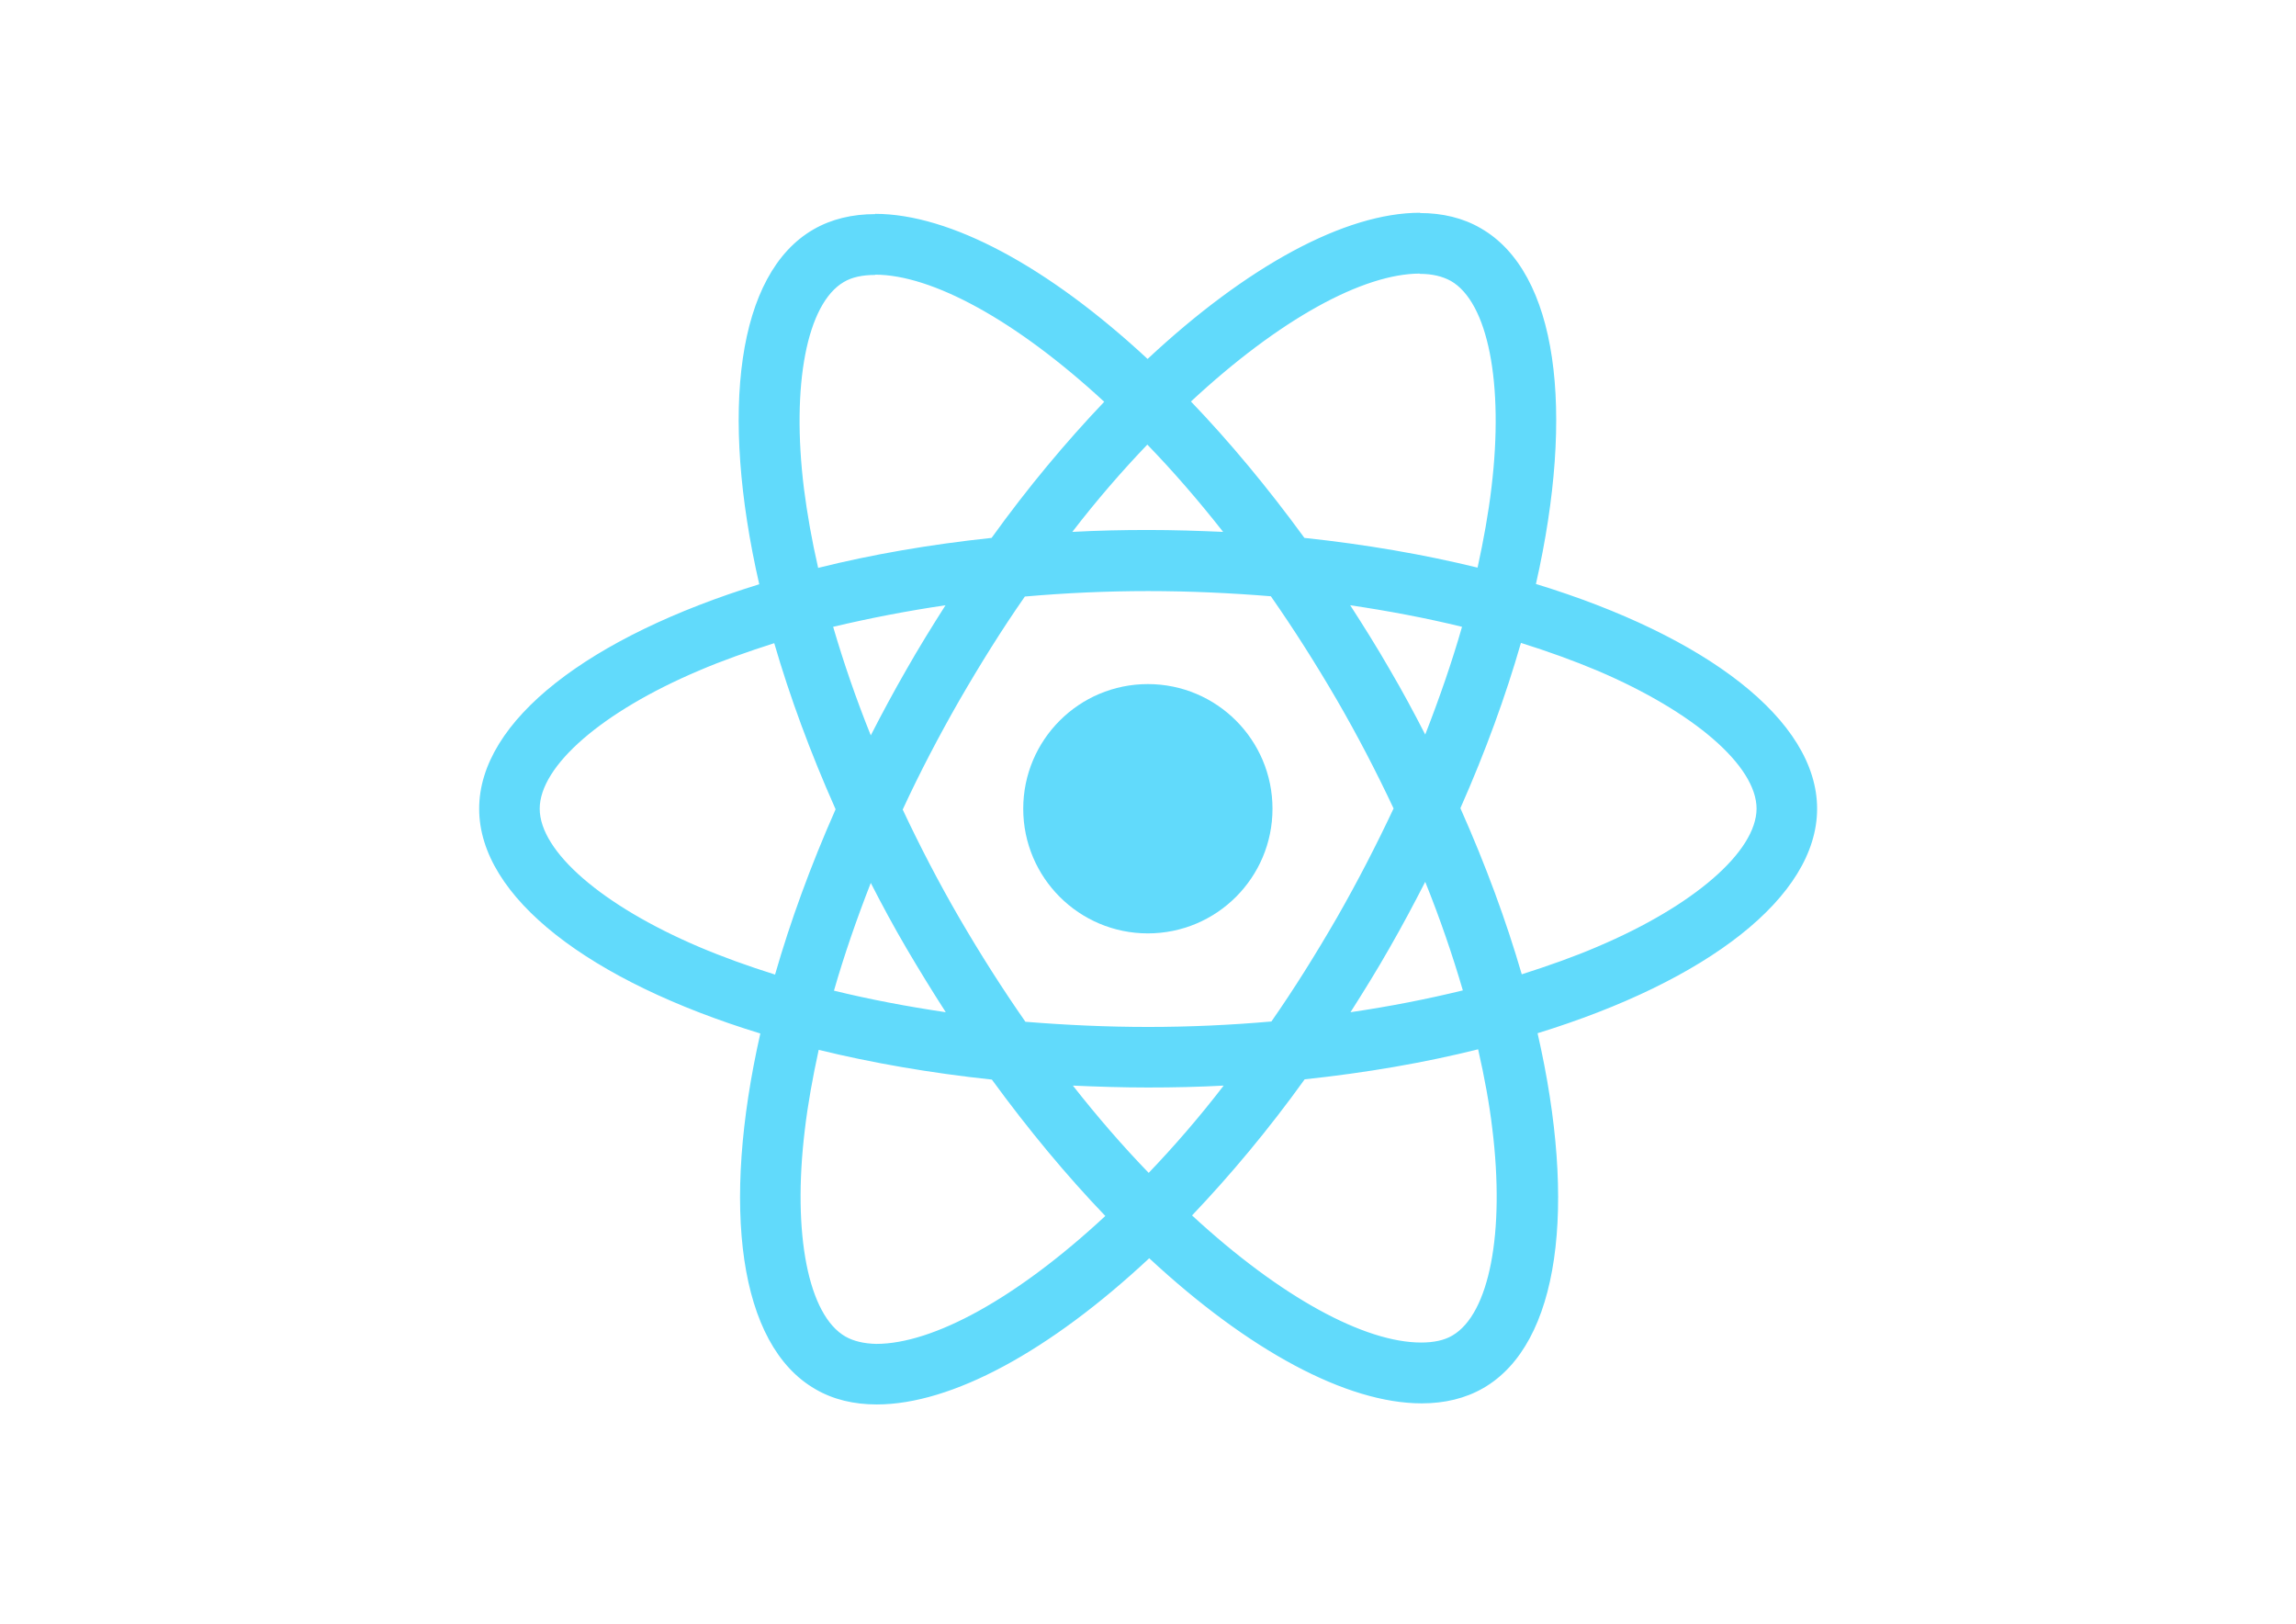
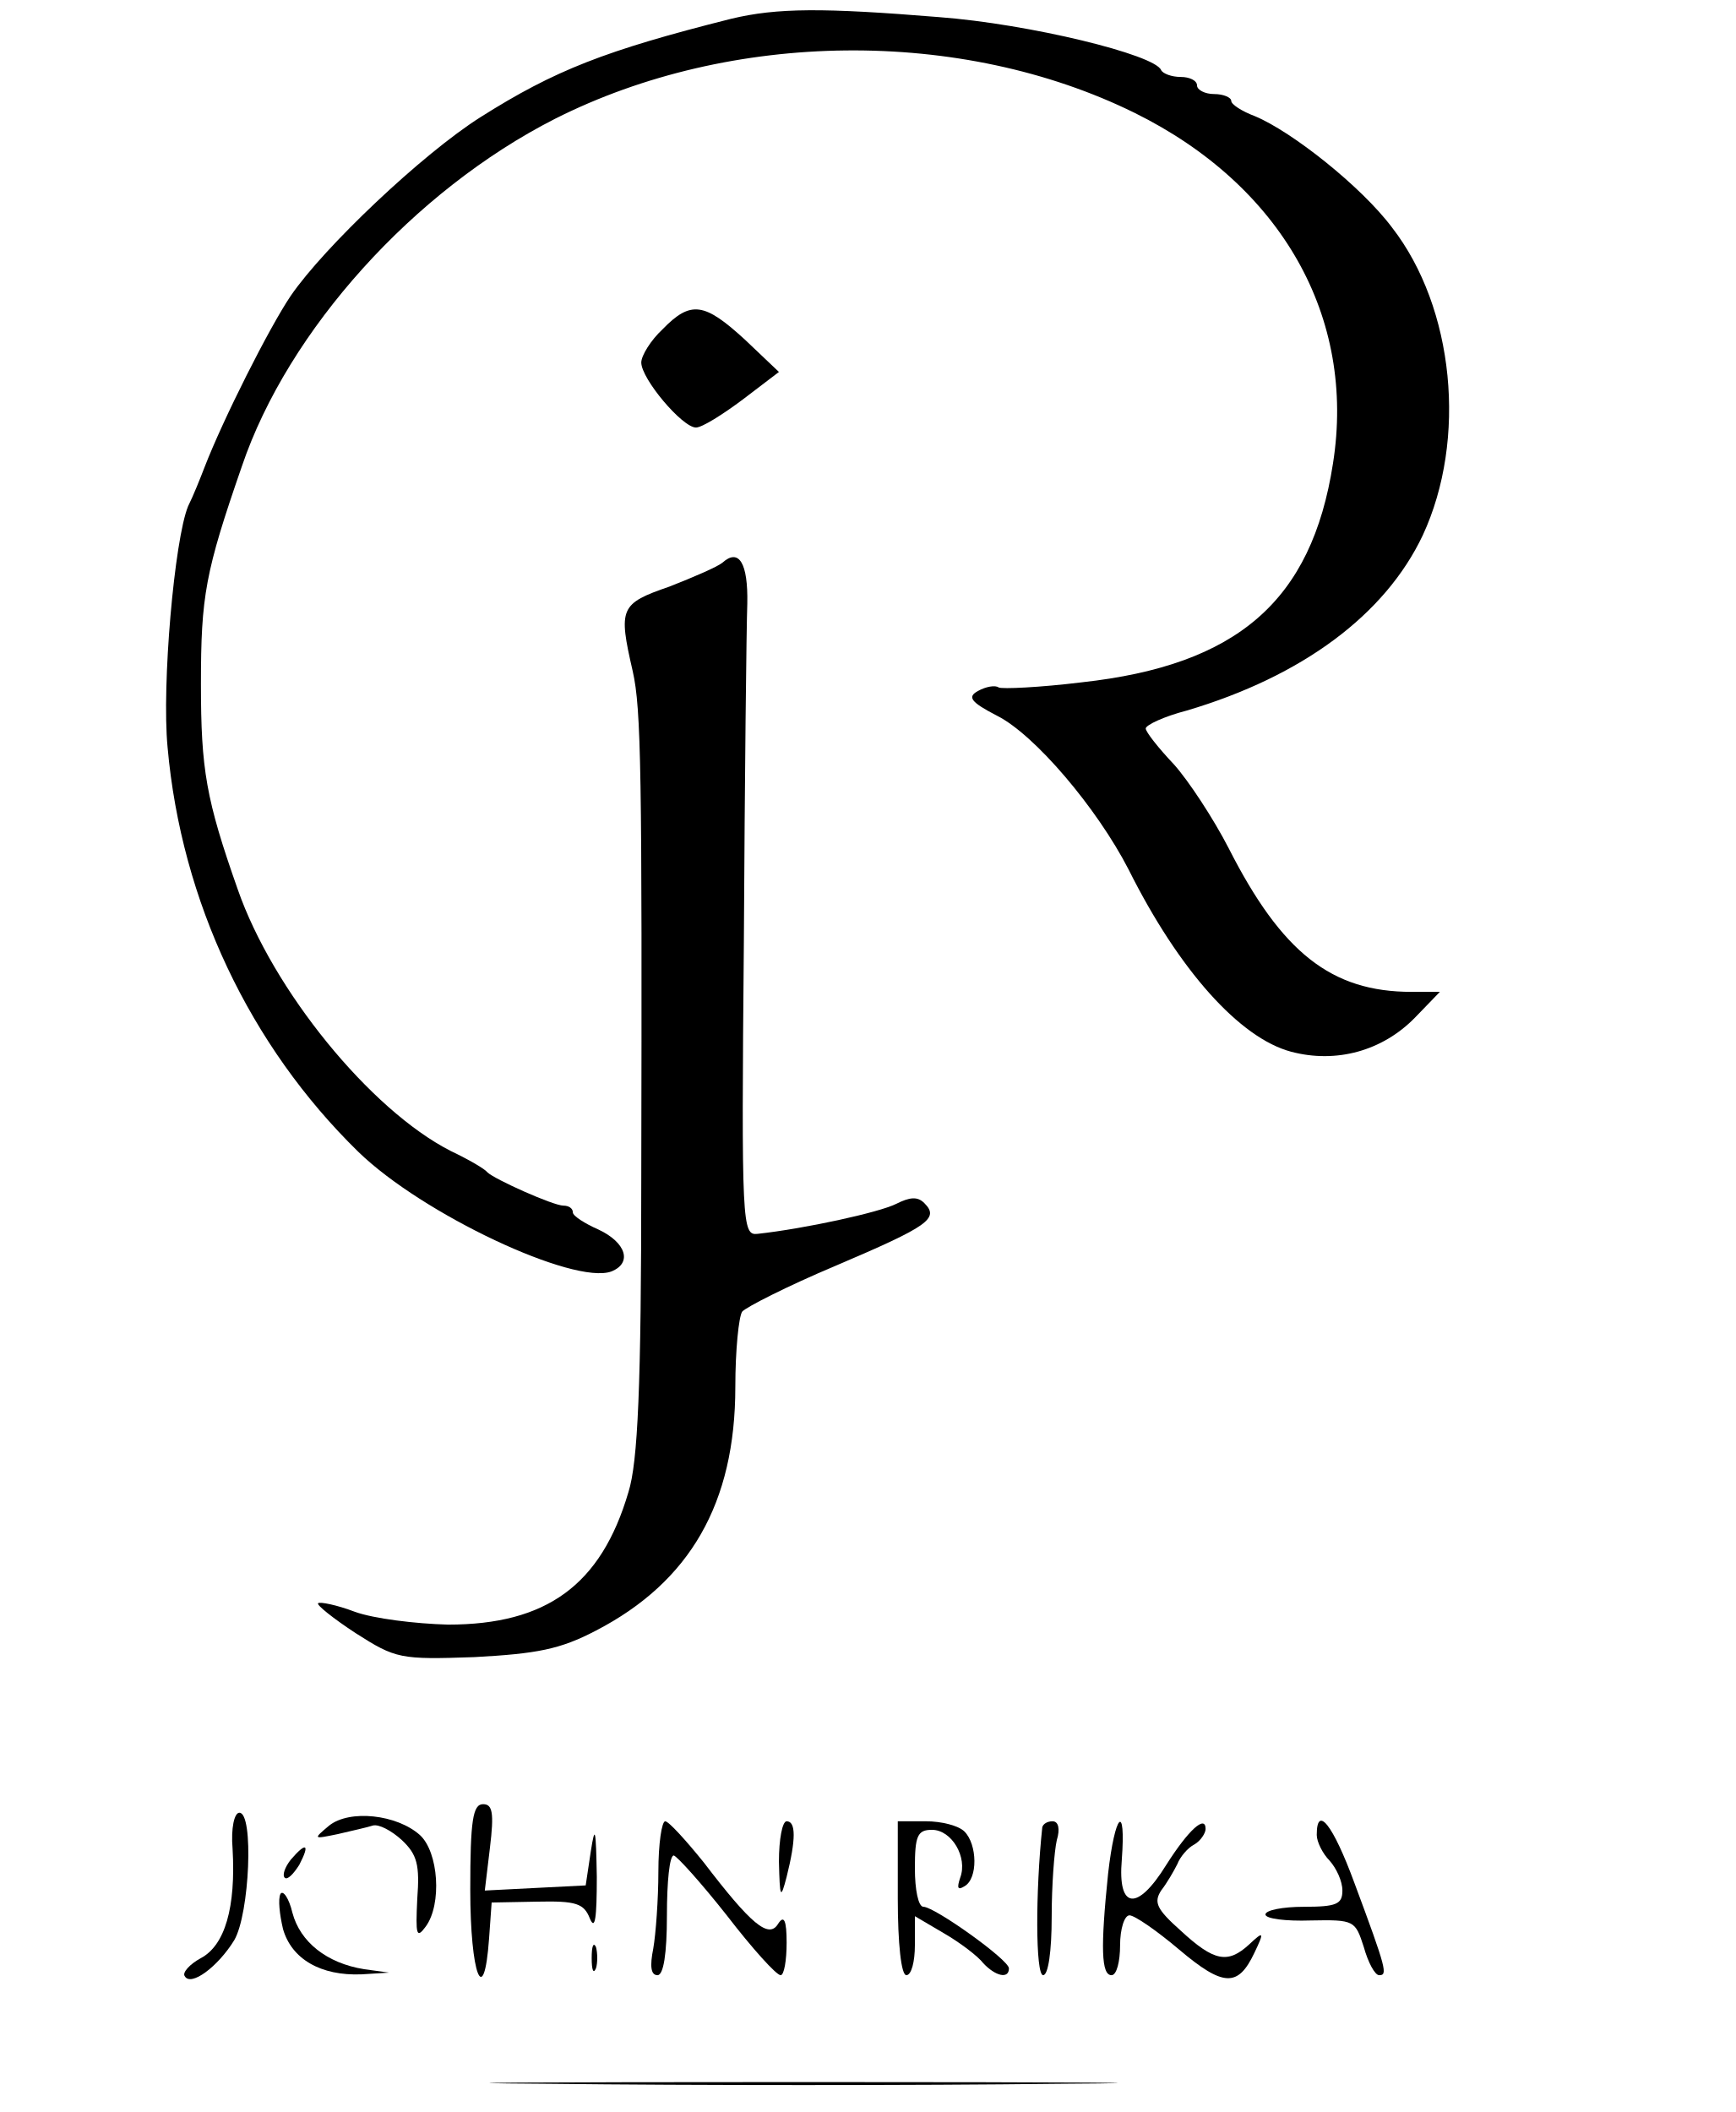
- <svg xmlns="http://www.w3.org/2000/svg" viewBox="0 0 841.9 595.3">
-   <g fill="#61DAFB">
-     <path d="M666.3 296.5c0-32.5-40.7-63.3-103.1-82.4 14.4-63.6 8-114.2-20.2-130.4-6.5-3.8-14.1-5.6-22.4-5.6v22.3c4.6 0 8.3.9 11.4 2.6 13.6 7.8 19.5 37.5 14.9 75.7-1.1 9.4-2.9 19.3-5.1 29.4-19.6-4.8-41-8.5-63.5-10.9-13.5-18.5-27.5-35.3-41.6-50 32.6-30.3 63.2-46.9 84-46.9V78c-27.5 0-63.5 19.6-99.9 53.6-36.4-33.8-72.4-53.2-99.9-53.2v22.3c20.7 0 51.4 16.5 84 46.6-14 14.7-28 31.4-41.3 49.9-22.6 2.4-44 6.1-63.6 11-2.3-10-4-19.7-5.2-29-4.7-38.2 1.1-67.9 14.6-75.8 3-1.8 6.9-2.6 11.5-2.6V78.5c-8.4 0-16 1.8-22.6 5.6-28.1 16.2-34.4 66.7-19.9 130.1-62.2 19.2-102.7 49.9-102.7 82.3 0 32.5 40.7 63.3 103.1 82.4-14.4 63.6-8 114.2 20.2 130.4 6.5 3.8 14.1 5.6 22.5 5.6 27.5 0 63.5-19.6 99.9-53.6 36.4 33.8 72.4 53.2 99.9 53.2 8.4 0 16-1.8 22.6-5.6 28.1-16.2 34.4-66.7 19.9-130.1 62-19.1 102.5-49.9 102.5-82.3zm-130.2-66.7c-3.7 12.9-8.3 26.2-13.5 39.5-4.1-8-8.4-16-13.1-24-4.6-8-9.5-15.8-14.4-23.4 14.2 2.1 27.9 4.7 41 7.9zm-45.8 106.5c-7.8 13.5-15.8 26.3-24.1 38.2-14.9 1.3-30 2-45.2 2-15.1 0-30.2-.7-45-1.9-8.3-11.9-16.4-24.6-24.2-38-7.6-13.1-14.5-26.4-20.8-39.8 6.2-13.4 13.2-26.8 20.7-39.9 7.8-13.5 15.8-26.3 24.1-38.2 14.9-1.3 30-2 45.2-2 15.1 0 30.2.7 45 1.9 8.3 11.9 16.4 24.6 24.2 38 7.6 13.1 14.5 26.4 20.8 39.8-6.3 13.4-13.2 26.8-20.7 39.9zm32.3-13c5.4 13.4 10 26.8 13.8 39.8-13.1 3.2-26.9 5.9-41.2 8 4.9-7.7 9.8-15.6 14.4-23.7 4.6-8 8.9-16.1 13-24.1zM421.2 430c-9.3-9.6-18.6-20.3-27.8-32 9 .4 18.2.7 27.5.7 9.4 0 18.7-.2 27.8-.7-9 11.7-18.3 22.4-27.5 32zm-74.4-58.9c-14.2-2.1-27.9-4.7-41-7.9 3.7-12.9 8.3-26.2 13.5-39.5 4.1 8 8.4 16 13.1 24 4.7 8 9.5 15.8 14.4 23.4zM420.7 163c9.3 9.6 18.6 20.3 27.8 32-9-.4-18.2-.7-27.5-.7-9.4 0-18.7.2-27.8.7 9-11.7 18.3-22.4 27.5-32zm-74 58.9c-4.9 7.7-9.8 15.6-14.4 23.7-4.6 8-8.9 16-13 24-5.4-13.4-10-26.8-13.8-39.8 13.1-3.1 26.9-5.8 41.2-7.9zm-90.5 125.2c-35.4-15.1-58.3-34.9-58.3-50.6 0-15.7 22.9-35.6 58.3-50.6 8.6-3.7 18-7 27.7-10.1 5.7 19.6 13.2 40 22.5 60.9-9.2 20.8-16.6 41.1-22.2 60.6-9.9-3.1-19.3-6.5-28-10.2zM310 490c-13.6-7.8-19.5-37.5-14.9-75.7 1.1-9.4 2.9-19.3 5.1-29.4 19.6 4.8 41 8.5 63.5 10.9 13.5 18.5 27.5 35.3 41.6 50-32.6 30.3-63.2 46.9-84 46.9-4.5-.1-8.3-1-11.3-2.7zm237.2-76.2c4.7 38.2-1.1 67.9-14.6 75.8-3 1.8-6.9 2.6-11.5 2.6-20.7 0-51.4-16.5-84-46.6 14-14.7 28-31.4 41.3-49.9 22.6-2.4 44-6.1 63.6-11 2.3 10.1 4.1 19.8 5.2 29.1zm38.5-66.7c-8.6 3.7-18 7-27.7 10.1-5.7-19.6-13.2-40-22.5-60.9 9.2-20.8 16.6-41.1 22.2-60.6 9.9 3.1 19.3 6.5 28.1 10.2 35.4 15.1 58.3 34.9 58.3 50.6-.1 15.7-23 35.6-58.4 50.6zM320.8 78.4z" />
-     <circle cx="420.9" cy="296.5" r="45.7" />
-     <path d="M520.5 78.1z" />
+ <svg xmlns="http://www.w3.org/2000/svg" version="1.0" width="203pt" height="247pt" viewBox="0 0 203 247" preserveAspectRatio="xMidYMid meet">
+   <g transform="translate(0,247) scale(0.1,-0.1)" fill="#000000" stroke="none">
+     <path d="M855 2448 c-147 -37 -206 -60 -293 -115 -68 -43 -183 -152 -222 -209 -25 -37 -79 -144 -101 -201 -5 -13 -13 -33 -19 -45 -16 -39 -31 -209 -24 -282 16 -180 96 -349 223 -473 75 -73 252 -156 296 -140 25 10 17 34 -15 49 -16 7 -30 16 -30 20 0 5 -5 8 -11 8 -12 0 -81 31 -89 39 -3 4 -22 15 -43 25 -94 48 -208 188 -249 306 -37 105 -43 140 -43 240 0 103 5 131 48 255 54 159 201 322 366 406 206 104 475 107 678 7 172 -85 259 -239 232 -410 -25 -161 -112 -236 -294 -256 -49 -6 -93 -8 -97 -6 -4 3 -15 1 -24 -4 -13 -7 -9 -13 22 -29 44 -22 117 -108 154 -180 59 -118 130 -197 190 -213 53 -14 107 1 145 40 l29 30 -33 0 c-94 0 -152 46 -214 168 -18 35 -47 79 -64 98 -18 19 -33 38 -33 42 0 4 21 14 48 21 135 40 232 112 276 205 52 112 37 266 -36 360 -36 48 -117 112 -160 130 -16 6 -28 14 -28 18 0 4 -9 8 -20 8 -11 0 -20 5 -20 10 0 6 -9 10 -19 10 -11 0 -21 4 -23 8 -7 18 -154 54 -260 62 -135 11 -189 11 -243 -2z" />
+     <path d="M775 2085 c-14 -13 -25 -31 -25 -39 0 -19 48 -76 64 -76 7 0 31 15 55 33 l42 32 -40 38 c-47 43 -63 46 -96 12z" />
+     <path d="M845 1812 c-6 -5 -34 -17 -62 -28 -58 -20 -60 -25 -43 -99 10 -44 11 -119 10 -592 0 -245 -4 -333 -15 -368 -32 -109 -96 -155 -211 -155 -38 1 -87 7 -109 15 -21 8 -41 12 -43 10 -2 -2 18 -18 44 -35 47 -30 52 -31 139 -28 73 4 100 9 142 31 110 57 163 149 163 285 0 43 4 82 8 88 4 5 53 30 110 54 108 46 121 55 103 73 -8 8 -17 7 -33 -1 -20 -10 -107 -29 -162 -35 -18 -2 -19 9 -16 343 1 190 3 367 4 394 1 48 -10 65 -29 48z" />
+     <path d="M550 260 c0 -99 16 -141 22 -57 l3 42 53 1 c46 1 55 -2 62 -20 6 -14 8 1 8 49 -1 56 -2 62 -7 30 l-6 -40 -59 -3 -59 -3 6 50 c5 41 3 51 -8 51 -12 0 -15 -19 -15 -100z" />
+     <path d="M272 308 c4 -69 -9 -113 -37 -128 -13 -7 -22 -17 -19 -21 7 -13 39 11 58 42 18 31 23 149 6 149 -6 0 -10 -18 -8 -42z" />
+     <path d="M385 335 c-19 -16 -19 -16 10 -10 17 4 35 8 41 10 7 2 22 -6 34 -17 18 -17 21 -29 18 -69 -2 -42 -1 -47 10 -32 19 26 15 87 -7 107 -27 24 -82 30 -106 11z" />
+     <path d="M770 281 c0 -32 -3 -73 -6 -90 -4 -20 -3 -31 5 -31 7 0 11 25 11 70 0 39 3 70 8 70 4 -1 32 -32 62 -70 30 -39 58 -70 63 -70 4 0 7 17 7 38 0 26 -3 33 -10 22 -11 -18 -32 0 -87 72 -21 26 -41 48 -45 48 -4 0 -8 -26 -8 -59z" />
+     <path d="M911 293 c1 -43 2 -45 9 -18 11 44 11 65 0 65 -5 0 -9 -21 -9 -47z" />
+     <path d="M1050 250 c0 -53 4 -90 10 -90 6 0 10 16 10 35 l0 34 34 -20 c19 -11 40 -27 46 -35 14 -15 30 -19 30 -6 0 10 -87 72 -100 72 -6 0 -10 20 -10 45 0 38 3 45 20 45 23 0 42 -32 33 -56 -4 -12 -3 -15 5 -10 16 9 15 49 0 64 -7 7 -27 12 -45 12 l-33 0 0 -90z" />
+     <path d="M1219 333 c-8 -75 -8 -173 1 -173 6 0 10 28 10 68 0 37 3 77 6 90 4 13 2 22 -5 22 -6 0 -11 -3 -12 -7z" />
+     <path d="M1296 279 c-9 -87 -8 -119 4 -119 6 0 10 16 10 35 0 19 5 35 11 35 6 0 32 -18 58 -40 52 -44 69 -44 88 -4 12 25 11 26 -6 10 -25 -23 -41 -20 -80 16 -28 25 -32 33 -23 47 7 9 15 23 19 31 3 8 12 19 20 23 7 4 13 13 13 18 0 17 -20 -1 -46 -42 -34 -55 -57 -52 -52 6 5 68 -8 54 -16 -16z" />
+     <path d="M1540 324 c0 -8 7 -22 15 -30 8 -9 15 -24 15 -35 0 -16 -7 -19 -45 -19 -25 0 -45 -4 -45 -9 0 -5 24 -8 53 -7 51 1 52 0 62 -31 5 -18 13 -33 18 -33 10 0 9 6 -29 108 -25 68 -44 92 -44 56z" />
+     <path d="M340 295 c-7 -9 -10 -18 -7 -21 3 -3 10 4 17 15 13 25 8 27 -10 6z" />
+     <path d="M328 255 c-3 -6 -1 -24 3 -41 10 -35 44 -55 92 -53 l32 2 -29 4 c-44 7 -75 32 -84 66 -4 17 -11 27 -14 22z" />
+     <path d="M692 180 c0 -14 2 -19 5 -12 2 6 2 18 0 25 -3 6 -5 1 -5 -13z" />
+     <path d="M642 33 c164 -2 432 -2 595 0 164 1 30 2 -297 2 -327 0 -461 -1 -298 -2z" />
  </g>
</svg>
